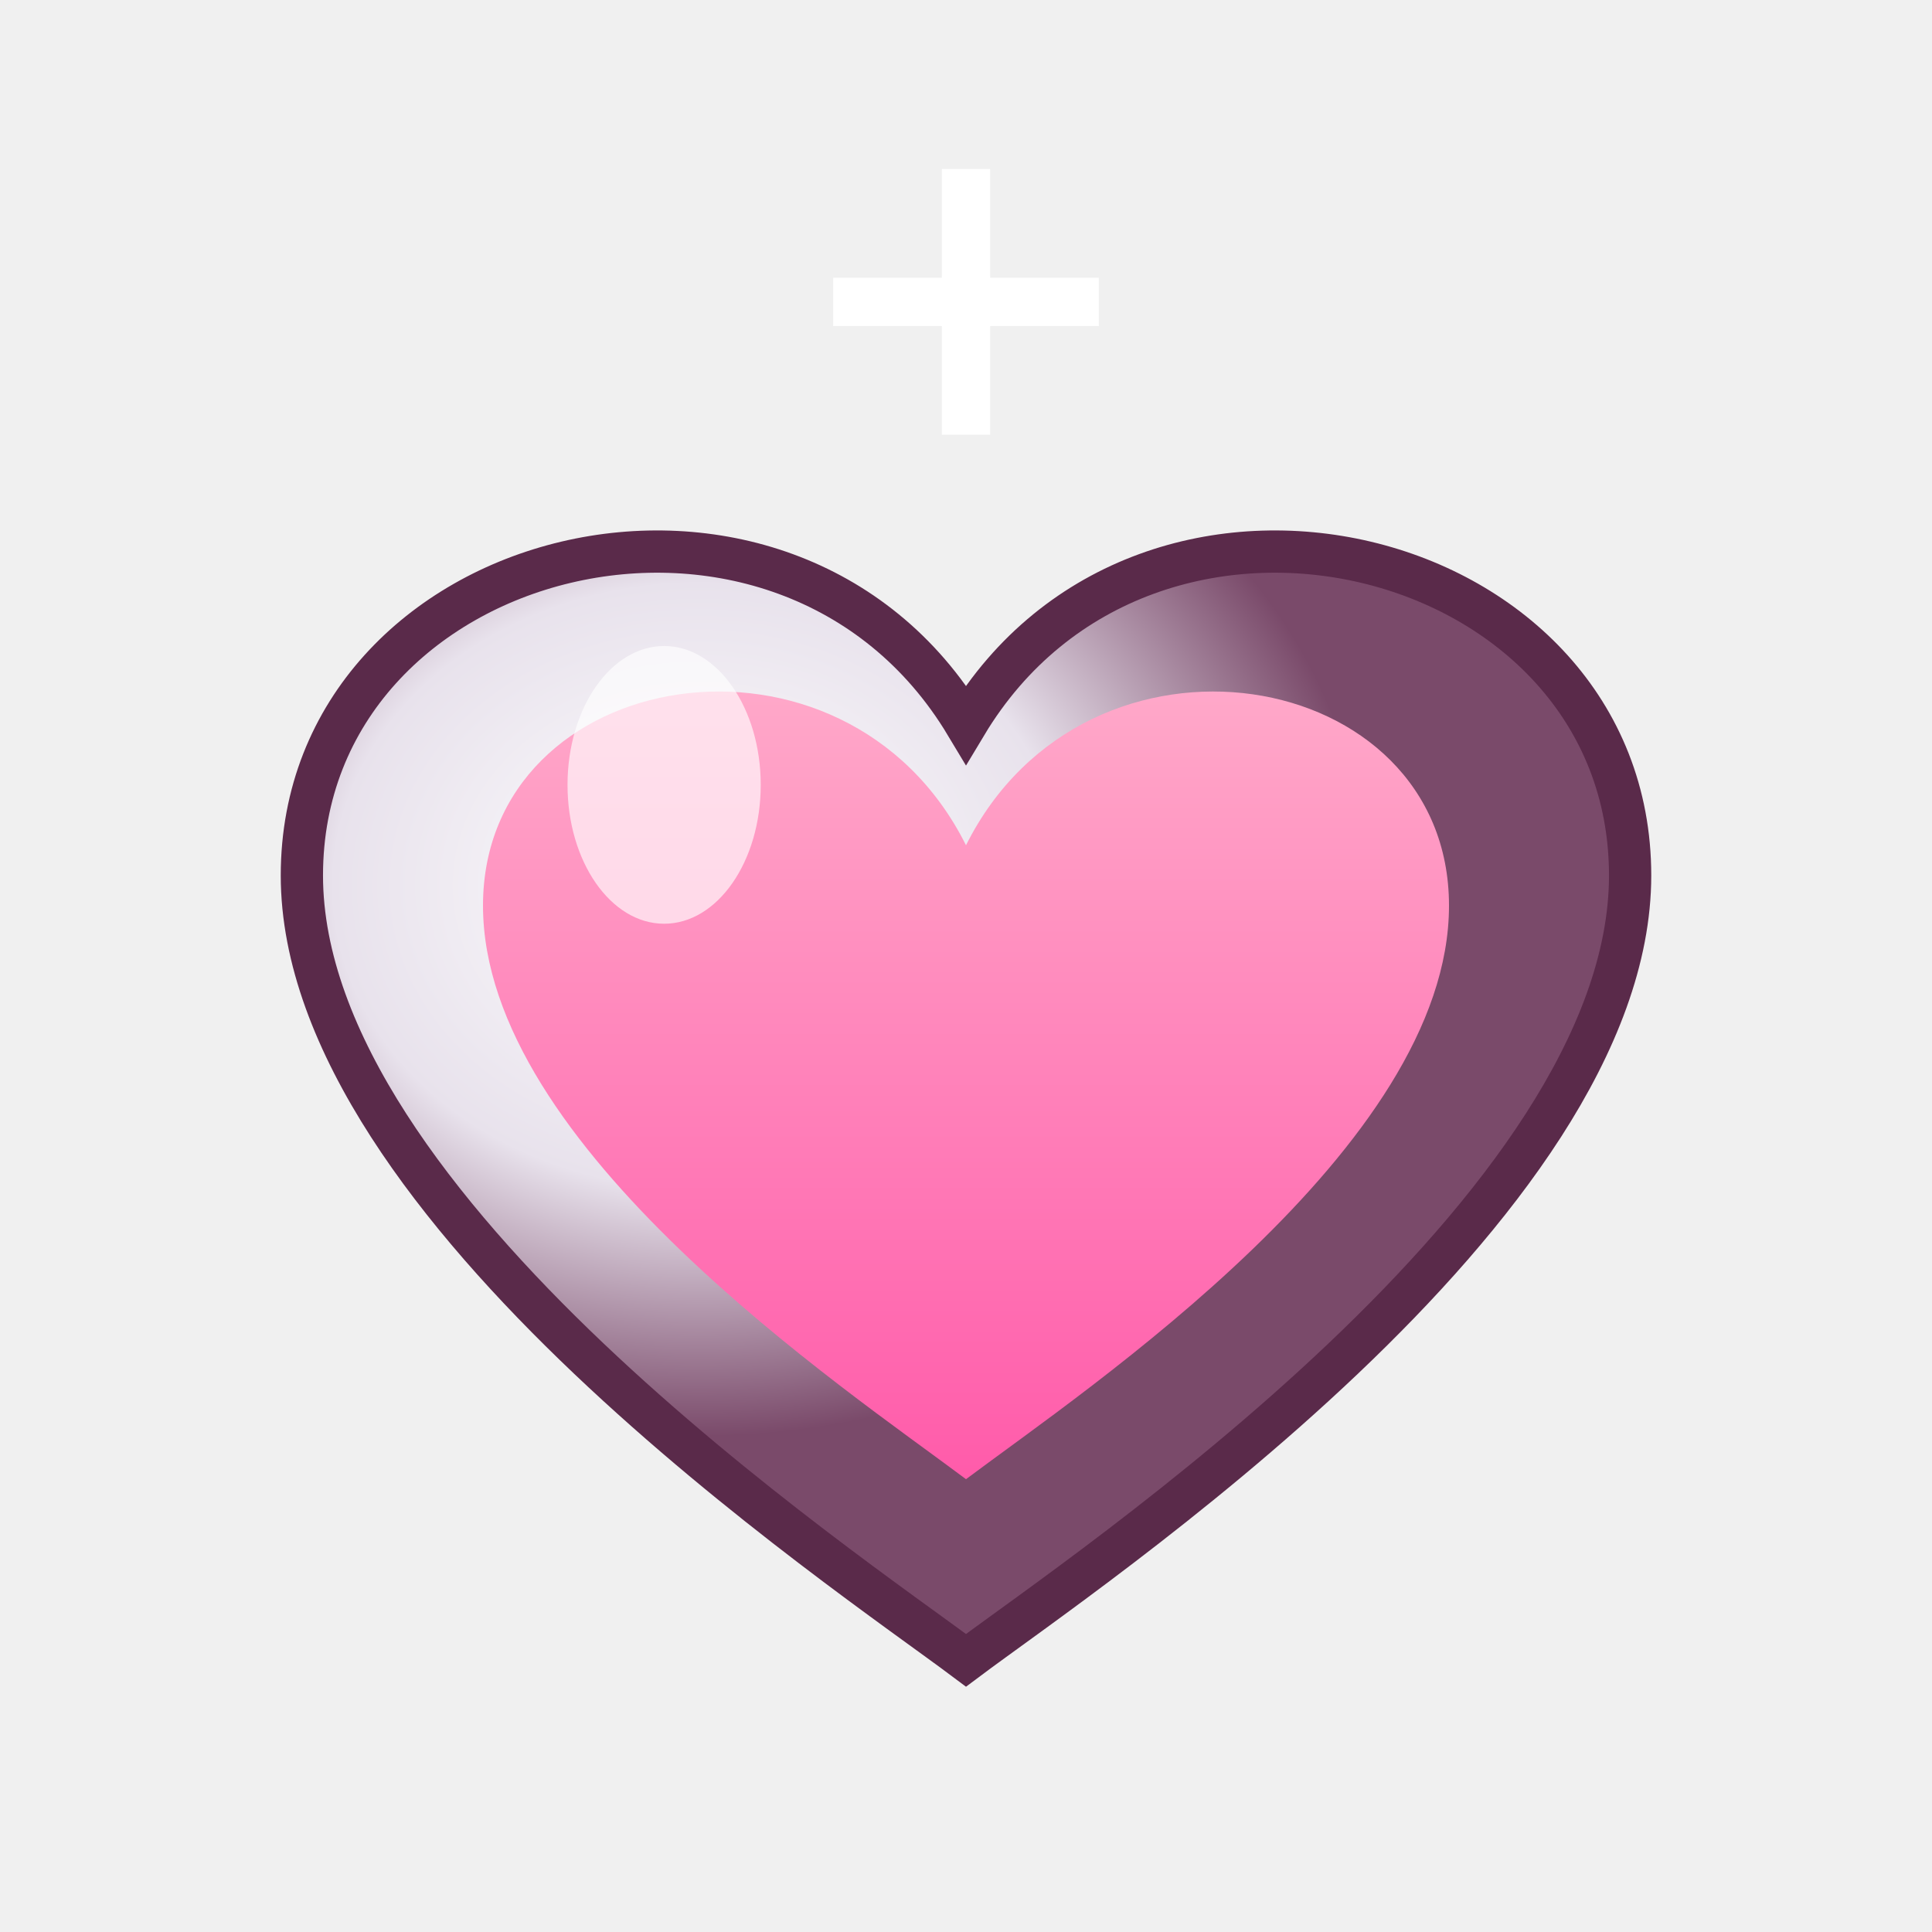
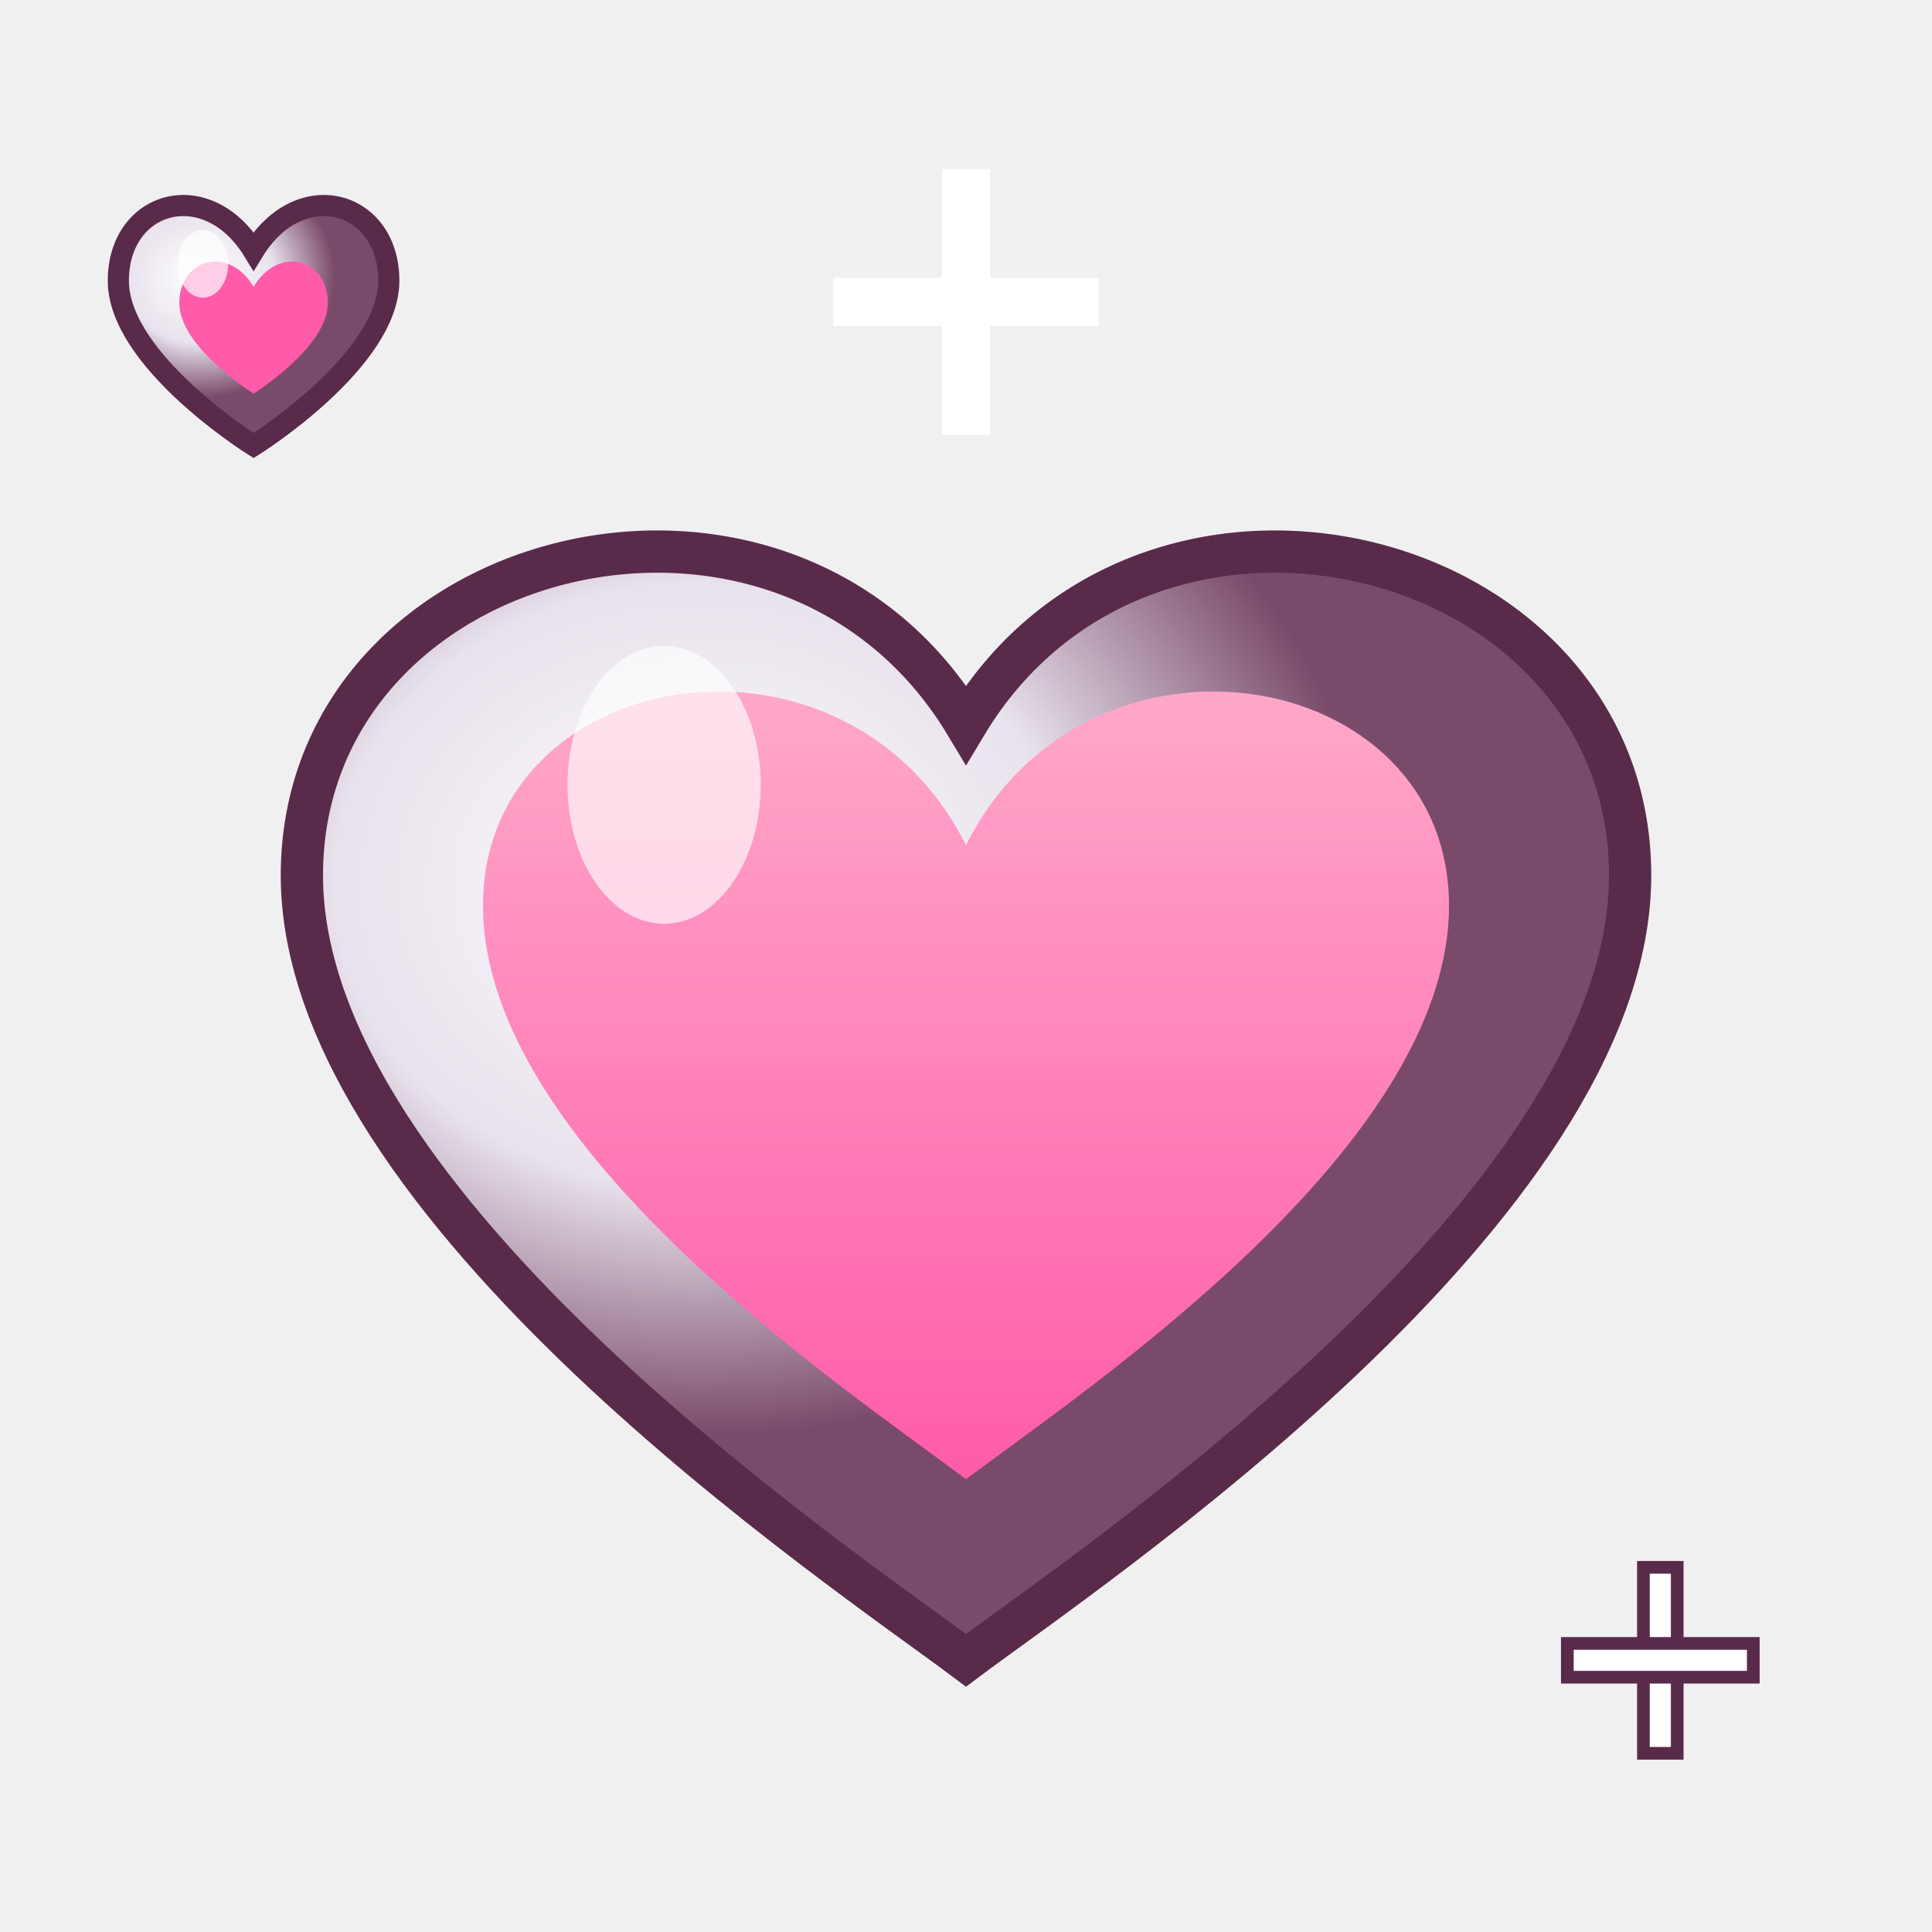
<svg xmlns="http://www.w3.org/2000/svg" viewBox="0 0 32 32" width="32" height="32">
  <defs>
    <radialGradient id="dot_chr" cx="30%" cy="30%" r="50%">
      <stop offset="0%" stop-color="#FFFFFF" />
      <stop offset="55%" stop-color="#E8E2EC" />
      <stop offset="100%" stop-color="#7A4A6A" />
    </radialGradient>
    <linearGradient id="dot_pk" x1="0%" y1="0%" x2="0%" y2="100%">
      <stop offset="0%" stop-color="#FFA8C9" />
      <stop offset="100%" stop-color="#FF5BAA" />
    </linearGradient>
    <linearGradient id="dot_lpk" x1="0%" y1="0%" x2="0%" y2="100%">
      <stop offset="0%" stop-color="#FFC8DD" />
      <stop offset="100%" stop-color="#FF3D8A" />
    </linearGradient>
  </defs>
  <path d="M 16 12 C 13 7, 5 9, 5 14.5 C 5 20, 14 26, 16 27.5 C 18 26, 27 20, 27 14.5 C 27 9, 19 7, 16 12 Z" fill="url(#dot_chr)" stroke="#5A2A4A" stroke-width="0.7" />
  <path d="M 16 14 C 14 10, 8 11, 8 15 C 8 19, 14 23, 16 24.5 C 18 23, 24 19, 24 15 C 24 11, 18 10, 16 14 Z" fill="url(#dot_pk)" />
  <ellipse cx="11" cy="13" rx="1.6" ry="2.3" fill="#FFFFFF" opacity="0.65" />
  <g transform="translate(16 5)">
    <animate attributeName="opacity" values="0.55;1;0.55" dur="1.7s" repeatCount="indefinite" />
    <rect x="-0.4" y="-2.2" width="0.8" height="4.4" fill="#FFFFFF" />
    <rect x="-2.2" y="-0.4" width="4.4" height="0.8" fill="#FFFFFF" />
  </g>
+   <g transform="translate(4.2 5)">
+     <g>
+       <animateTransform attributeName="transform" type="scale" values="1 1; 1.15 1.15; 1 1" dur="0.7s" begin="0s" repeatCount="indefinite" additive="sum" />
+       <path d="M 0 -0.84 C -0.77 -2.10, -2.24 -1.68, -2.24 -0.35 C -2.24 0.98, 0 2.38, 0 2.38 C 0 2.38, 2.24 0.98, 2.24 -0.35 C 2.24 -1.68, 0.77 -2.10, 0 -0.84 Z" fill="url(#dot_chr)" stroke="#5A2A4A" stroke-width="0.35" />
+       <path d="M 0 -0.25 C -0.42 -0.95, -1.23 -0.71, -1.23 0.02 C -1.23 0.75, 0 1.52, 0 1.52 C 0 1.52, 1.23 0.75, 1.23 0.02 C 1.23 -0.71, 0.42 -0.95, 0 -0.25 Z" fill="#FF5BAA" />
+       <ellipse cx="-0.84" cy="-0.63" rx="0.42" ry="0.56" fill="#FFFFFF" opacity="0.7" />
+     </g>
+   </g>
+   <g transform="translate(27.5 27.5)">
+     <g>
+       <animate attributeName="opacity" values="1;0.5;1" dur="0.9s" begin="0.2s" repeatCount="indefinite" />
+       <animateTransform attributeName="transform" type="scale" values="1 1; 1.3 1.3; 1 1" dur="0.9s" begin="0.2s" repeatCount="indefinite" additive="sum" />
+       <rect x="-0.28" y="-1.54" width="0.56" height="3.08" fill="#FFFFFF" stroke="#5A2A4A" stroke-width="0.21" />
+       <rect x="-1.54" y="-0.28" width="3.08" height="0.56" fill="#FFFFFF" stroke="#5A2A4A" stroke-width="0.21" />
+     </g>
+   </g>
</svg>
